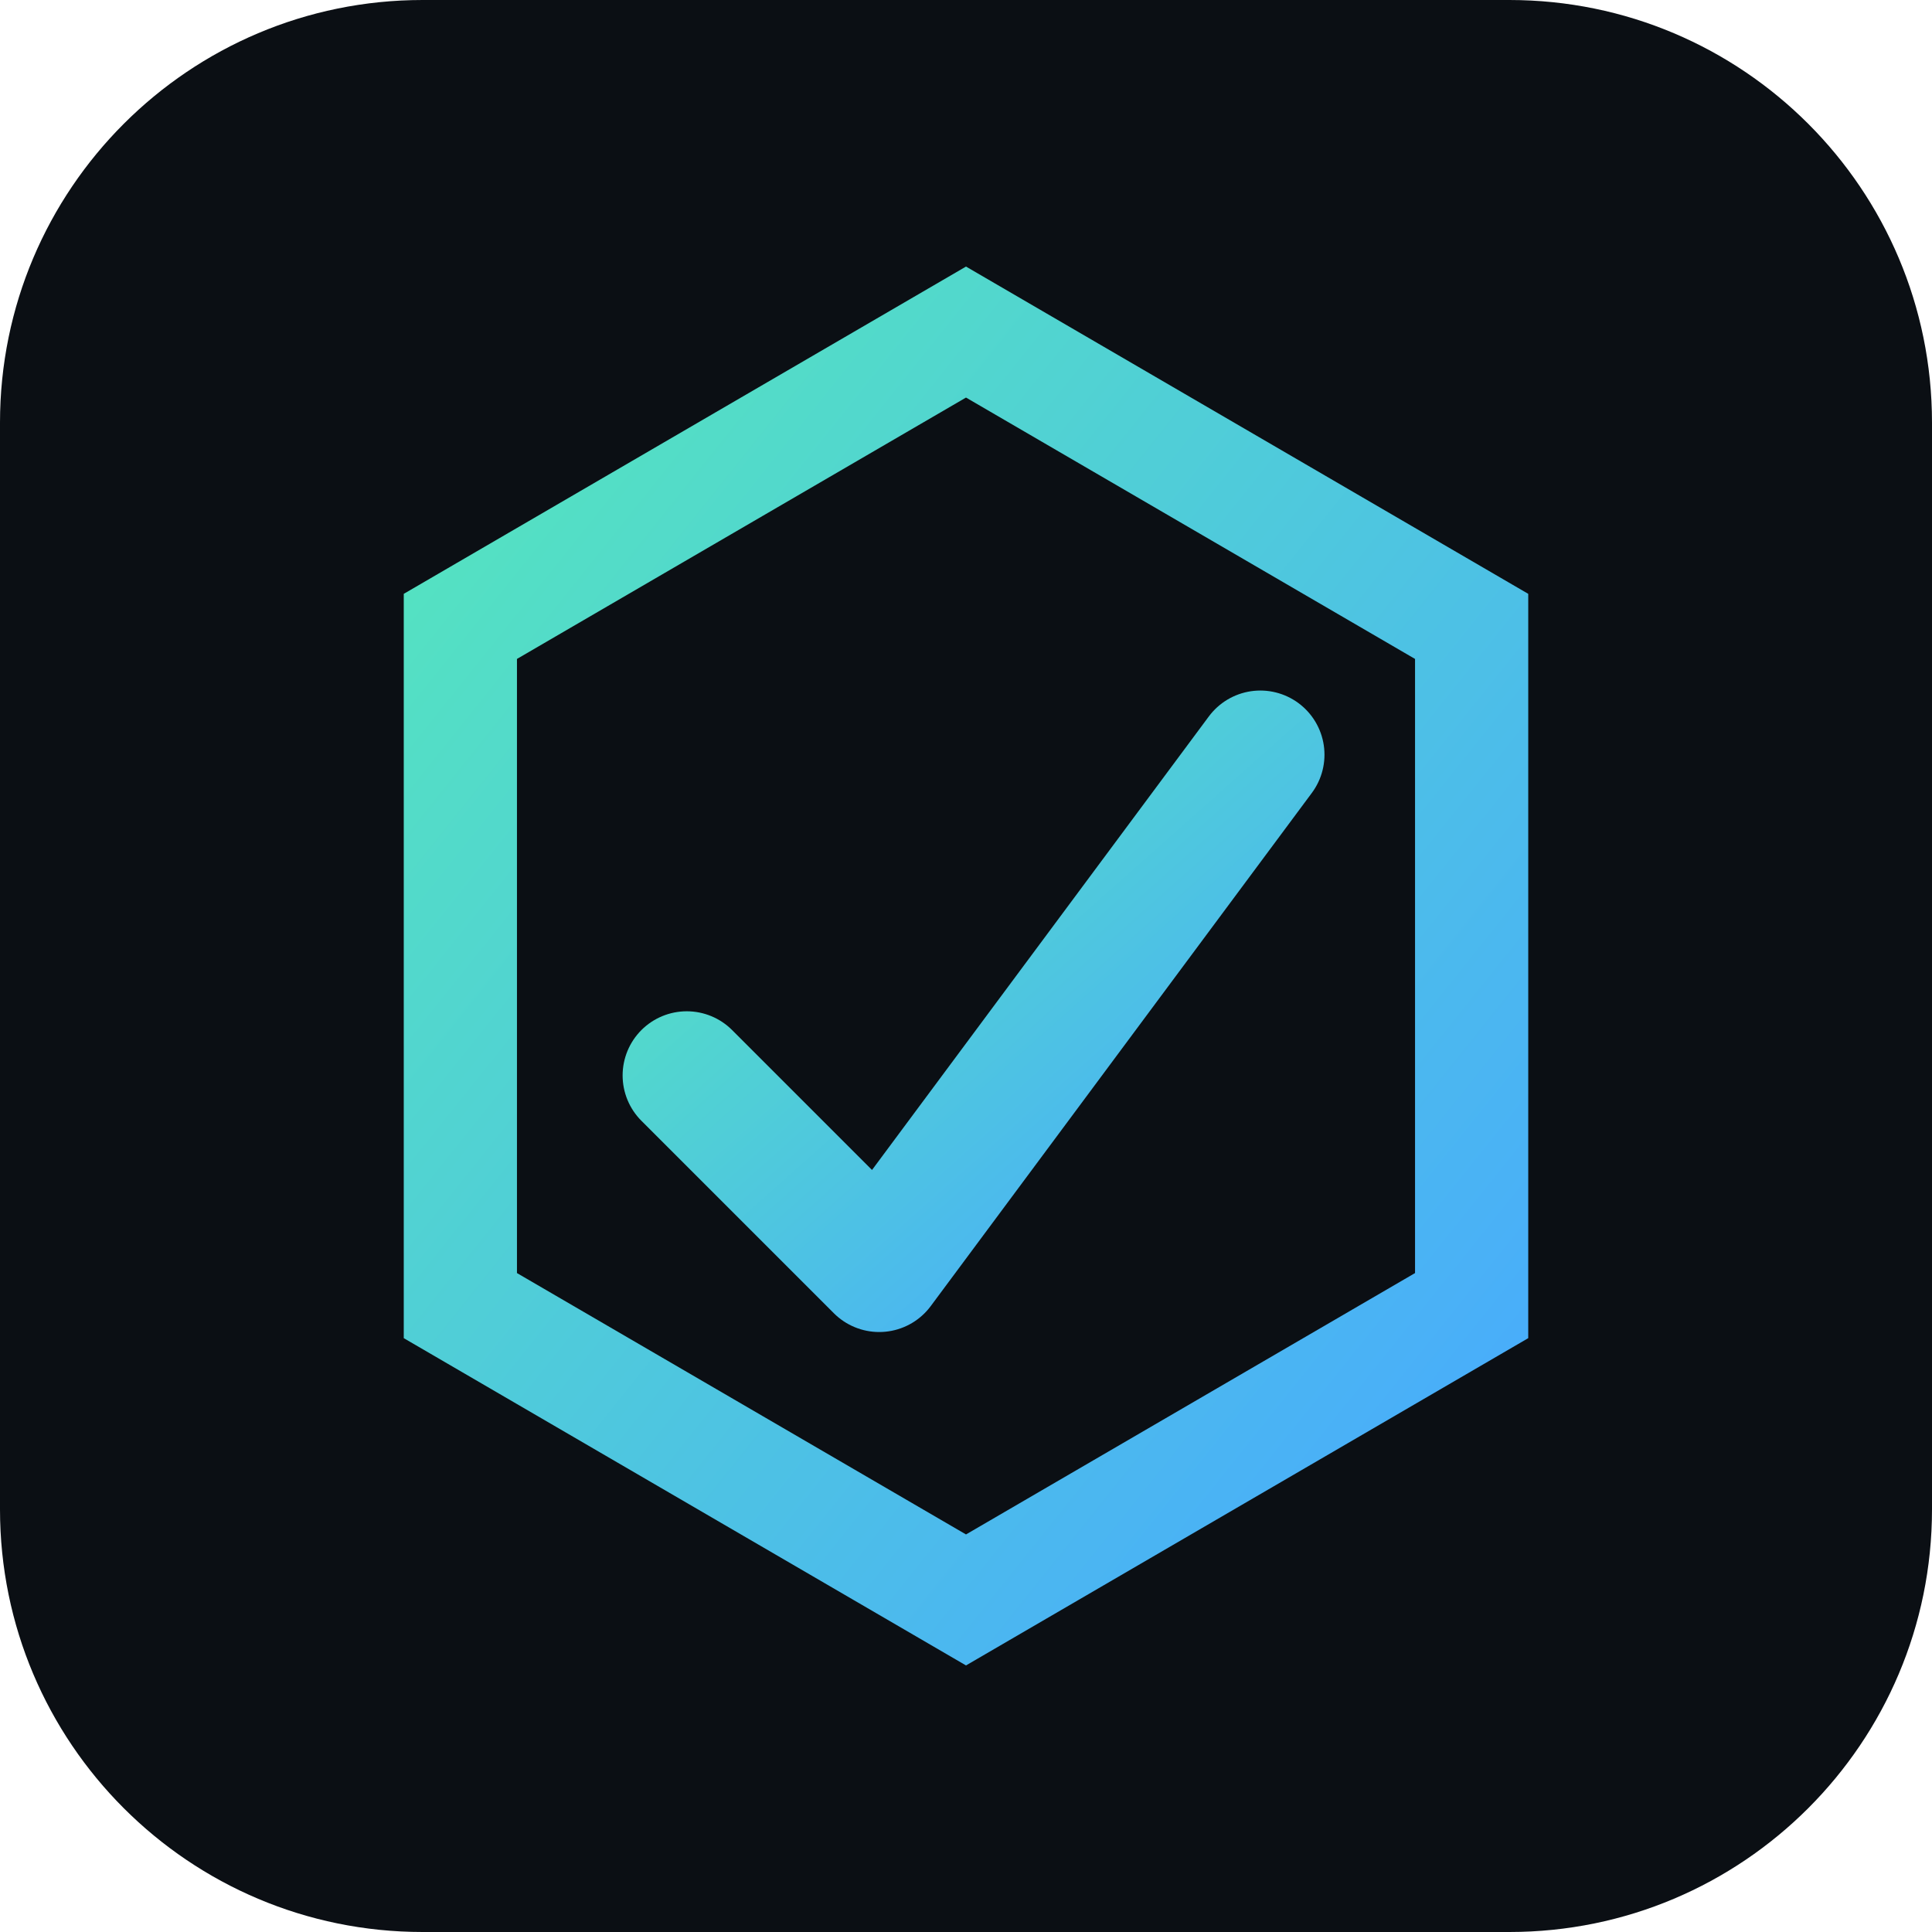
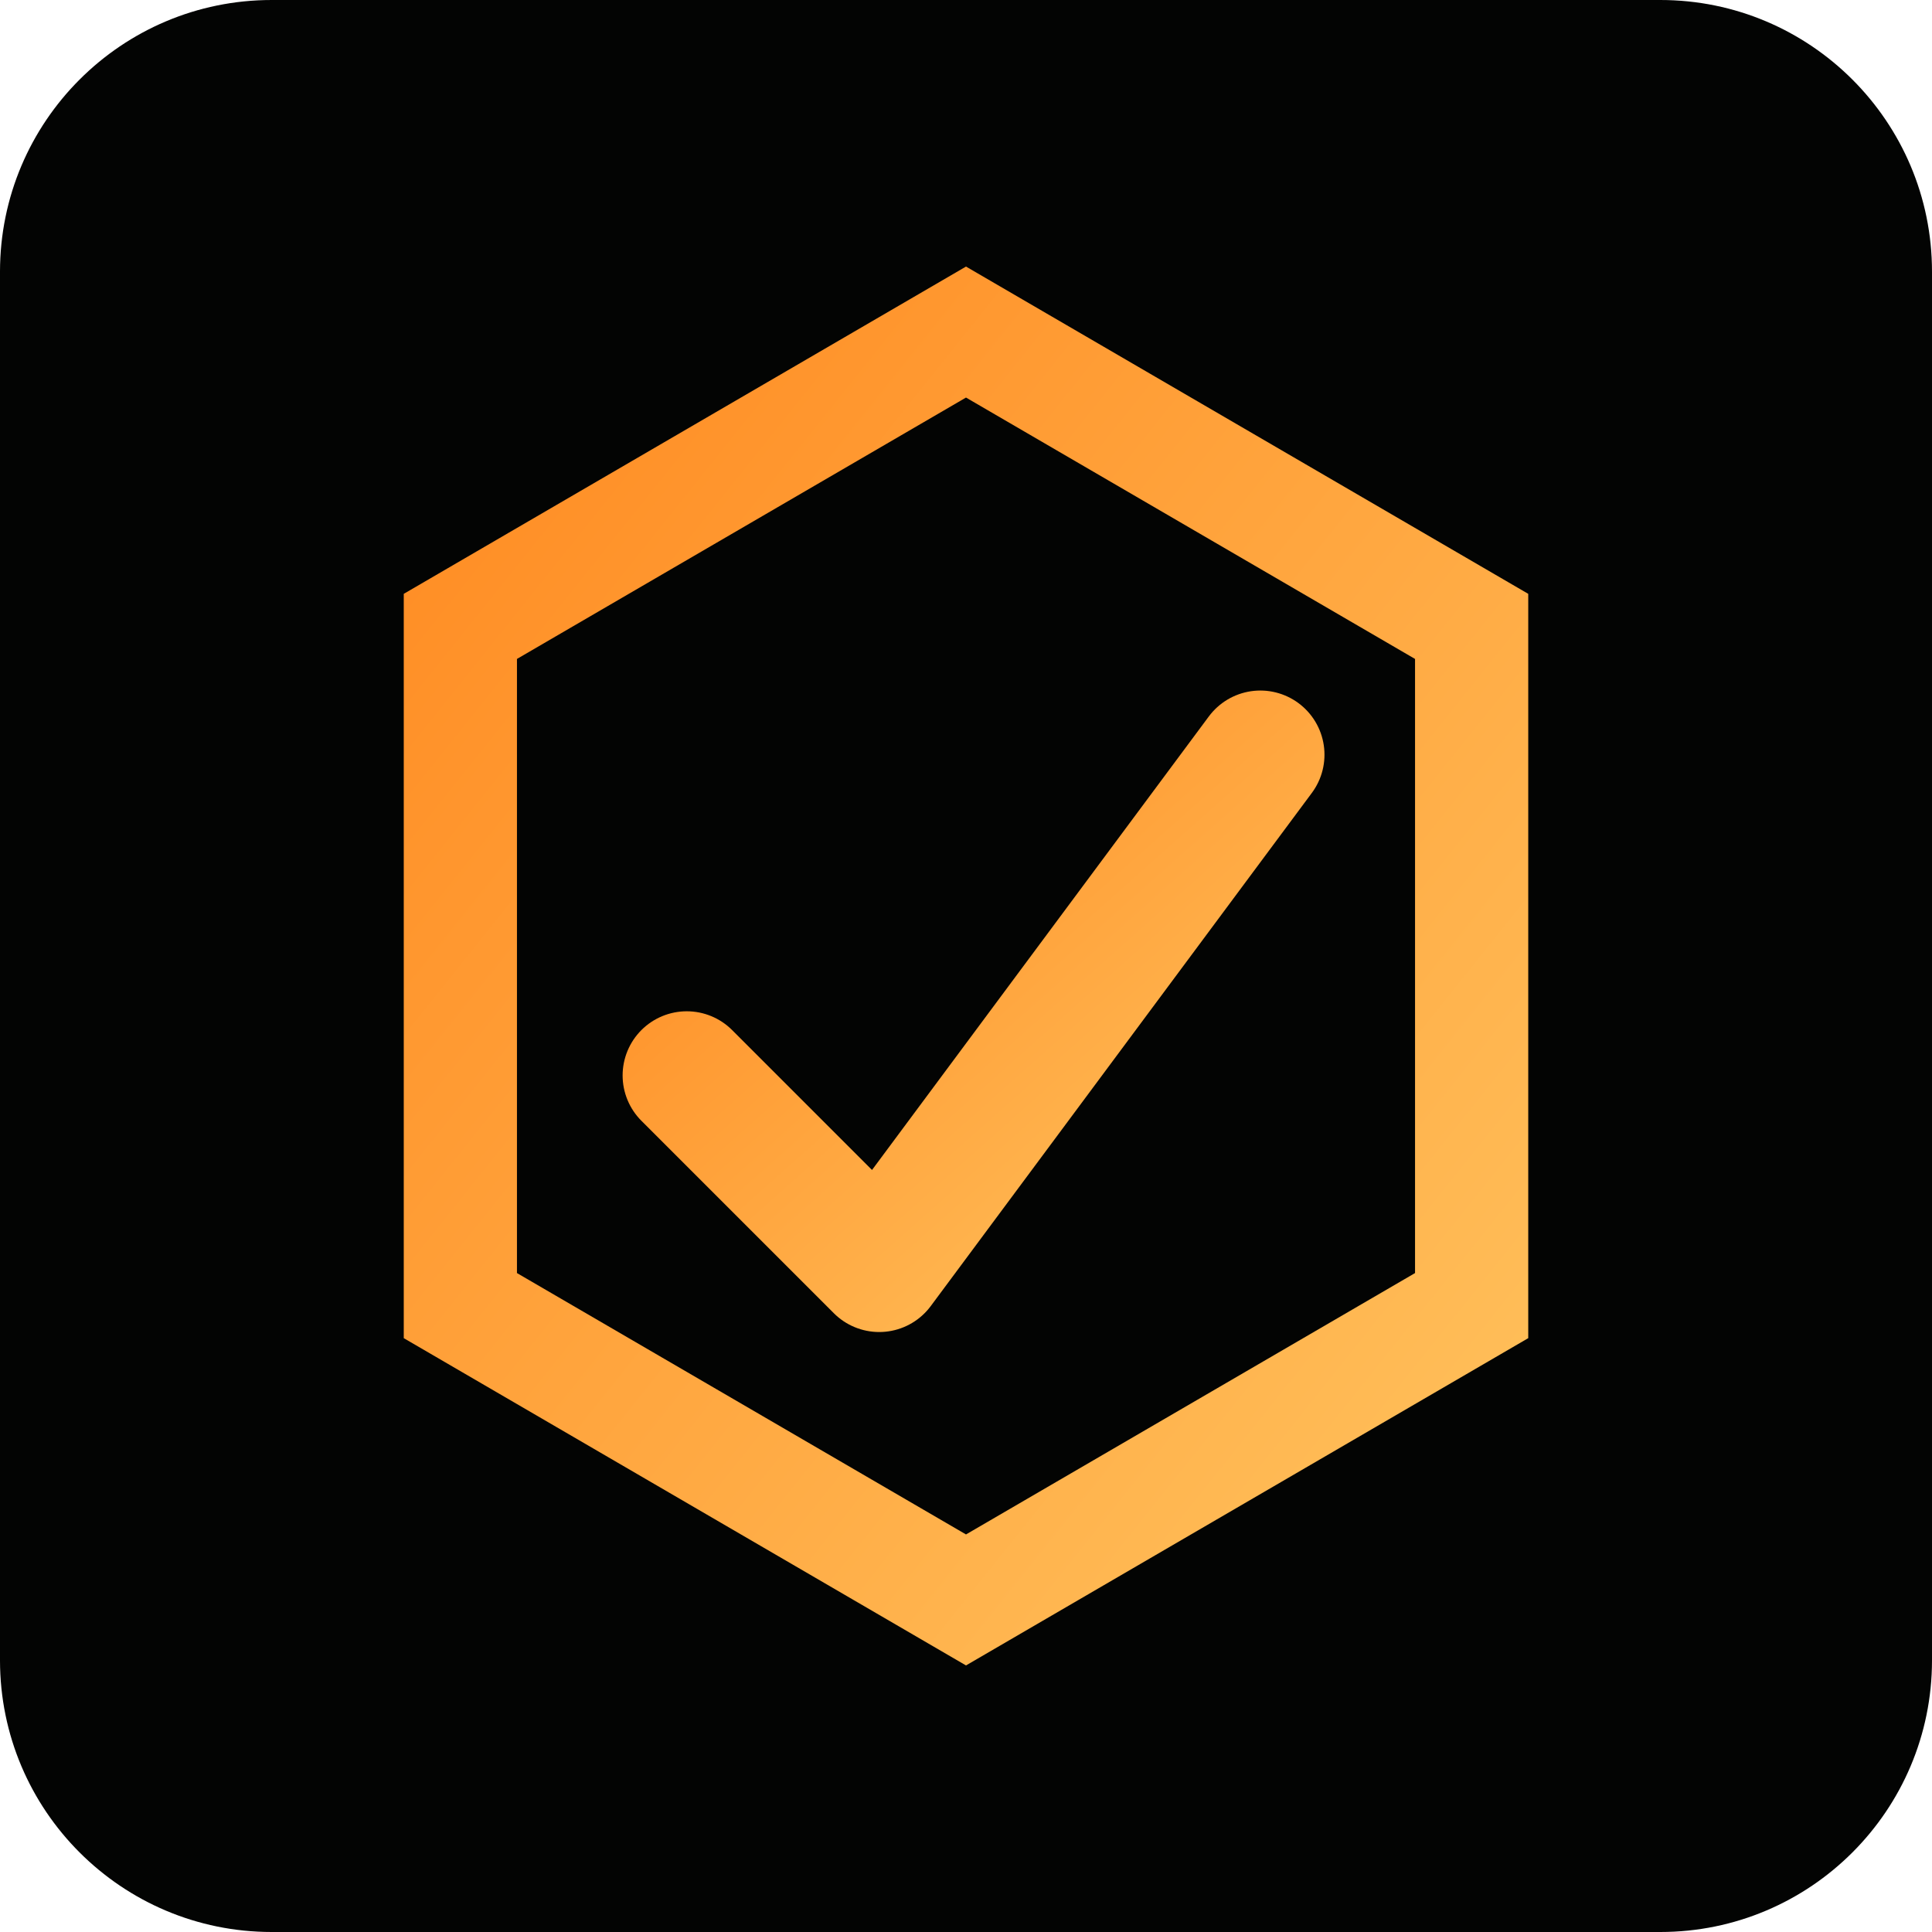
<svg xmlns="http://www.w3.org/2000/svg" viewBox="0 0 512 512">
  <defs>
    <linearGradient id="g" x1="0" y1="0" x2="1" y2="1">
-       <stop stop-color="#55e6bd" />
-       <stop offset="1" stop-color="#48a9ff" />
+       <stop stop-color="#ff8b22" />
+       <stop offset="1" stop-color="#ffc15c" />
    </linearGradient>
  </defs>
-   <rect width="512" height="512" rx="112" fill="#0b0f14" />
+   <rect width="512" height="512" rx="72" fill="#030403" />
  <path d="M256 88 390 166v180L256 424 122 346V166z" fill="none" stroke="url(#g)" stroke-width="30" />
  <path d="m182 285 51 51 101-136" fill="none" stroke="url(#g)" stroke-linecap="round" stroke-linejoin="round" stroke-width="34" />
</svg>
